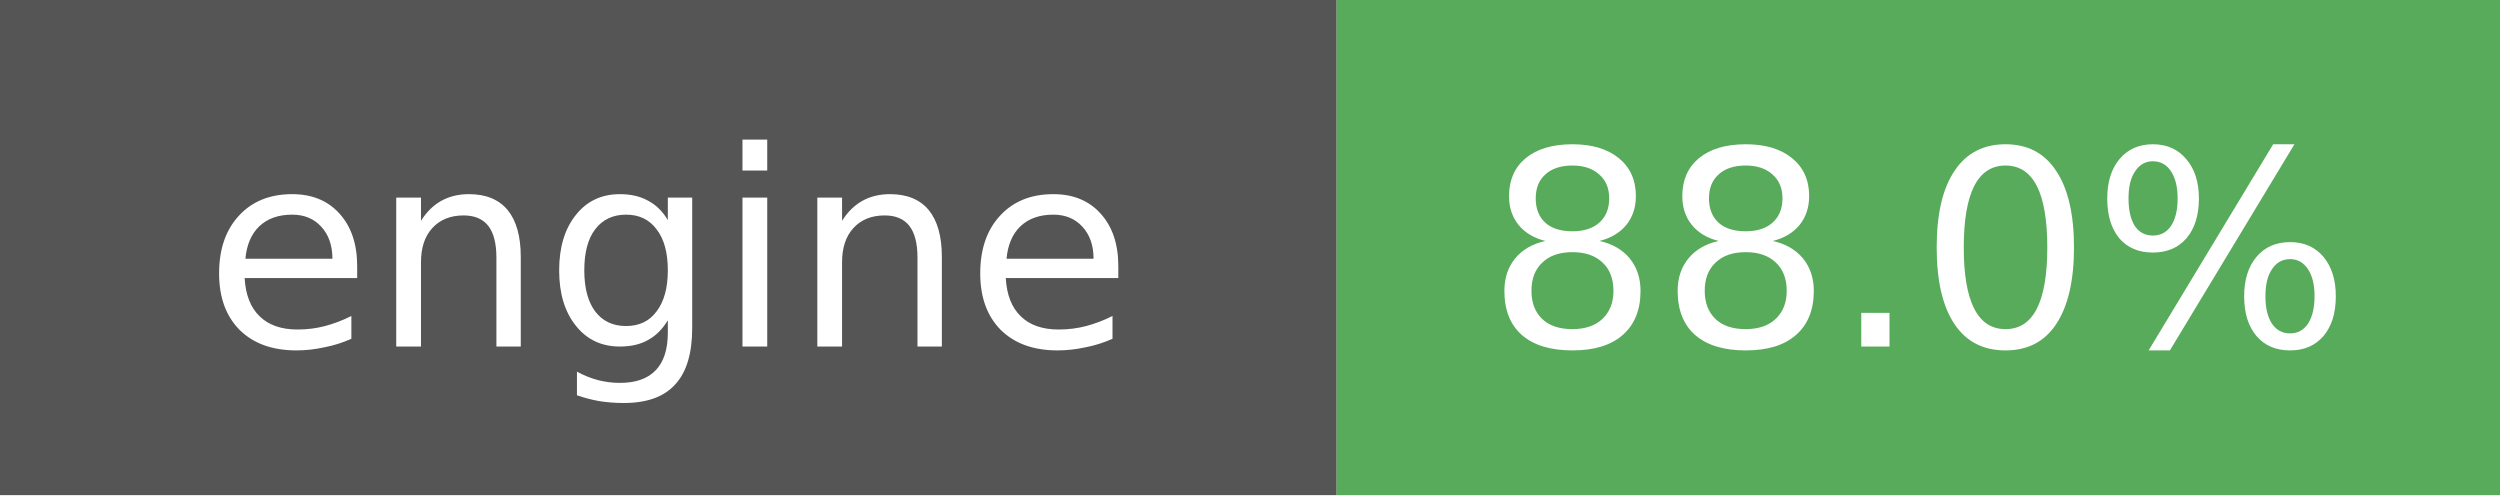
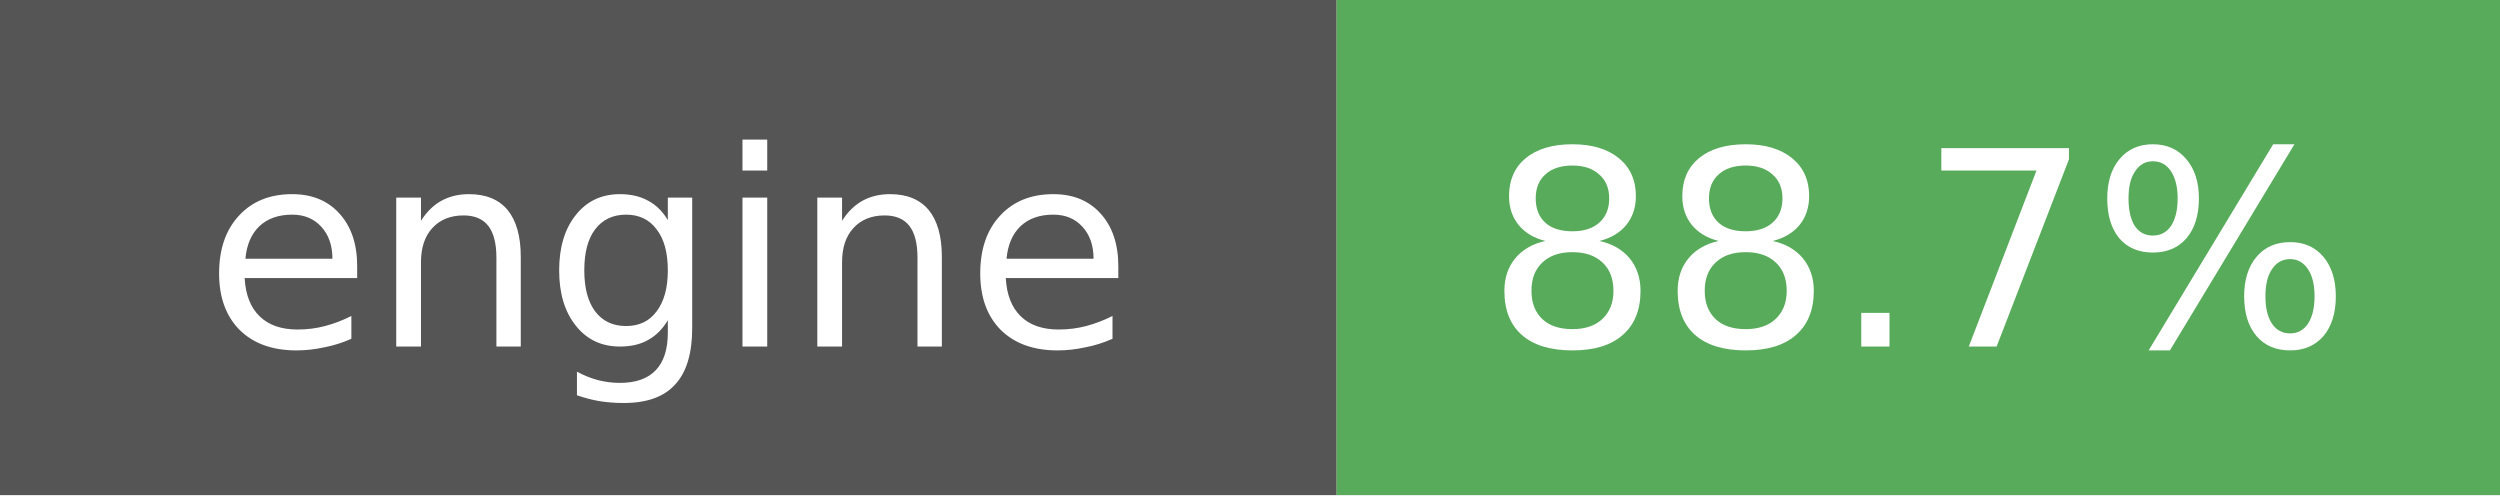
- <svg xmlns="http://www.w3.org/2000/svg" width="101" height="20" role="img" aria-label="engine: 88.0%">
+ <svg xmlns="http://www.w3.org/2000/svg" width="101" height="20" role="img" aria-label="engine: 88.7%">
  <rect width="54" height="20" fill="#555" />
  <rect x="54" width="47" height="20" fill="#57ab5a" />
  <g fill="#fff" font-family="Verdana,DejaVu Sans,sans-serif" font-size="11">
    <text x="27.0" y="14" text-anchor="middle">engine</text>
-     <text x="77.5" y="14" text-anchor="middle">88.0%</text>
+     <text x="77.5" y="14" text-anchor="middle">88.7%</text>
  </g>
</svg>
